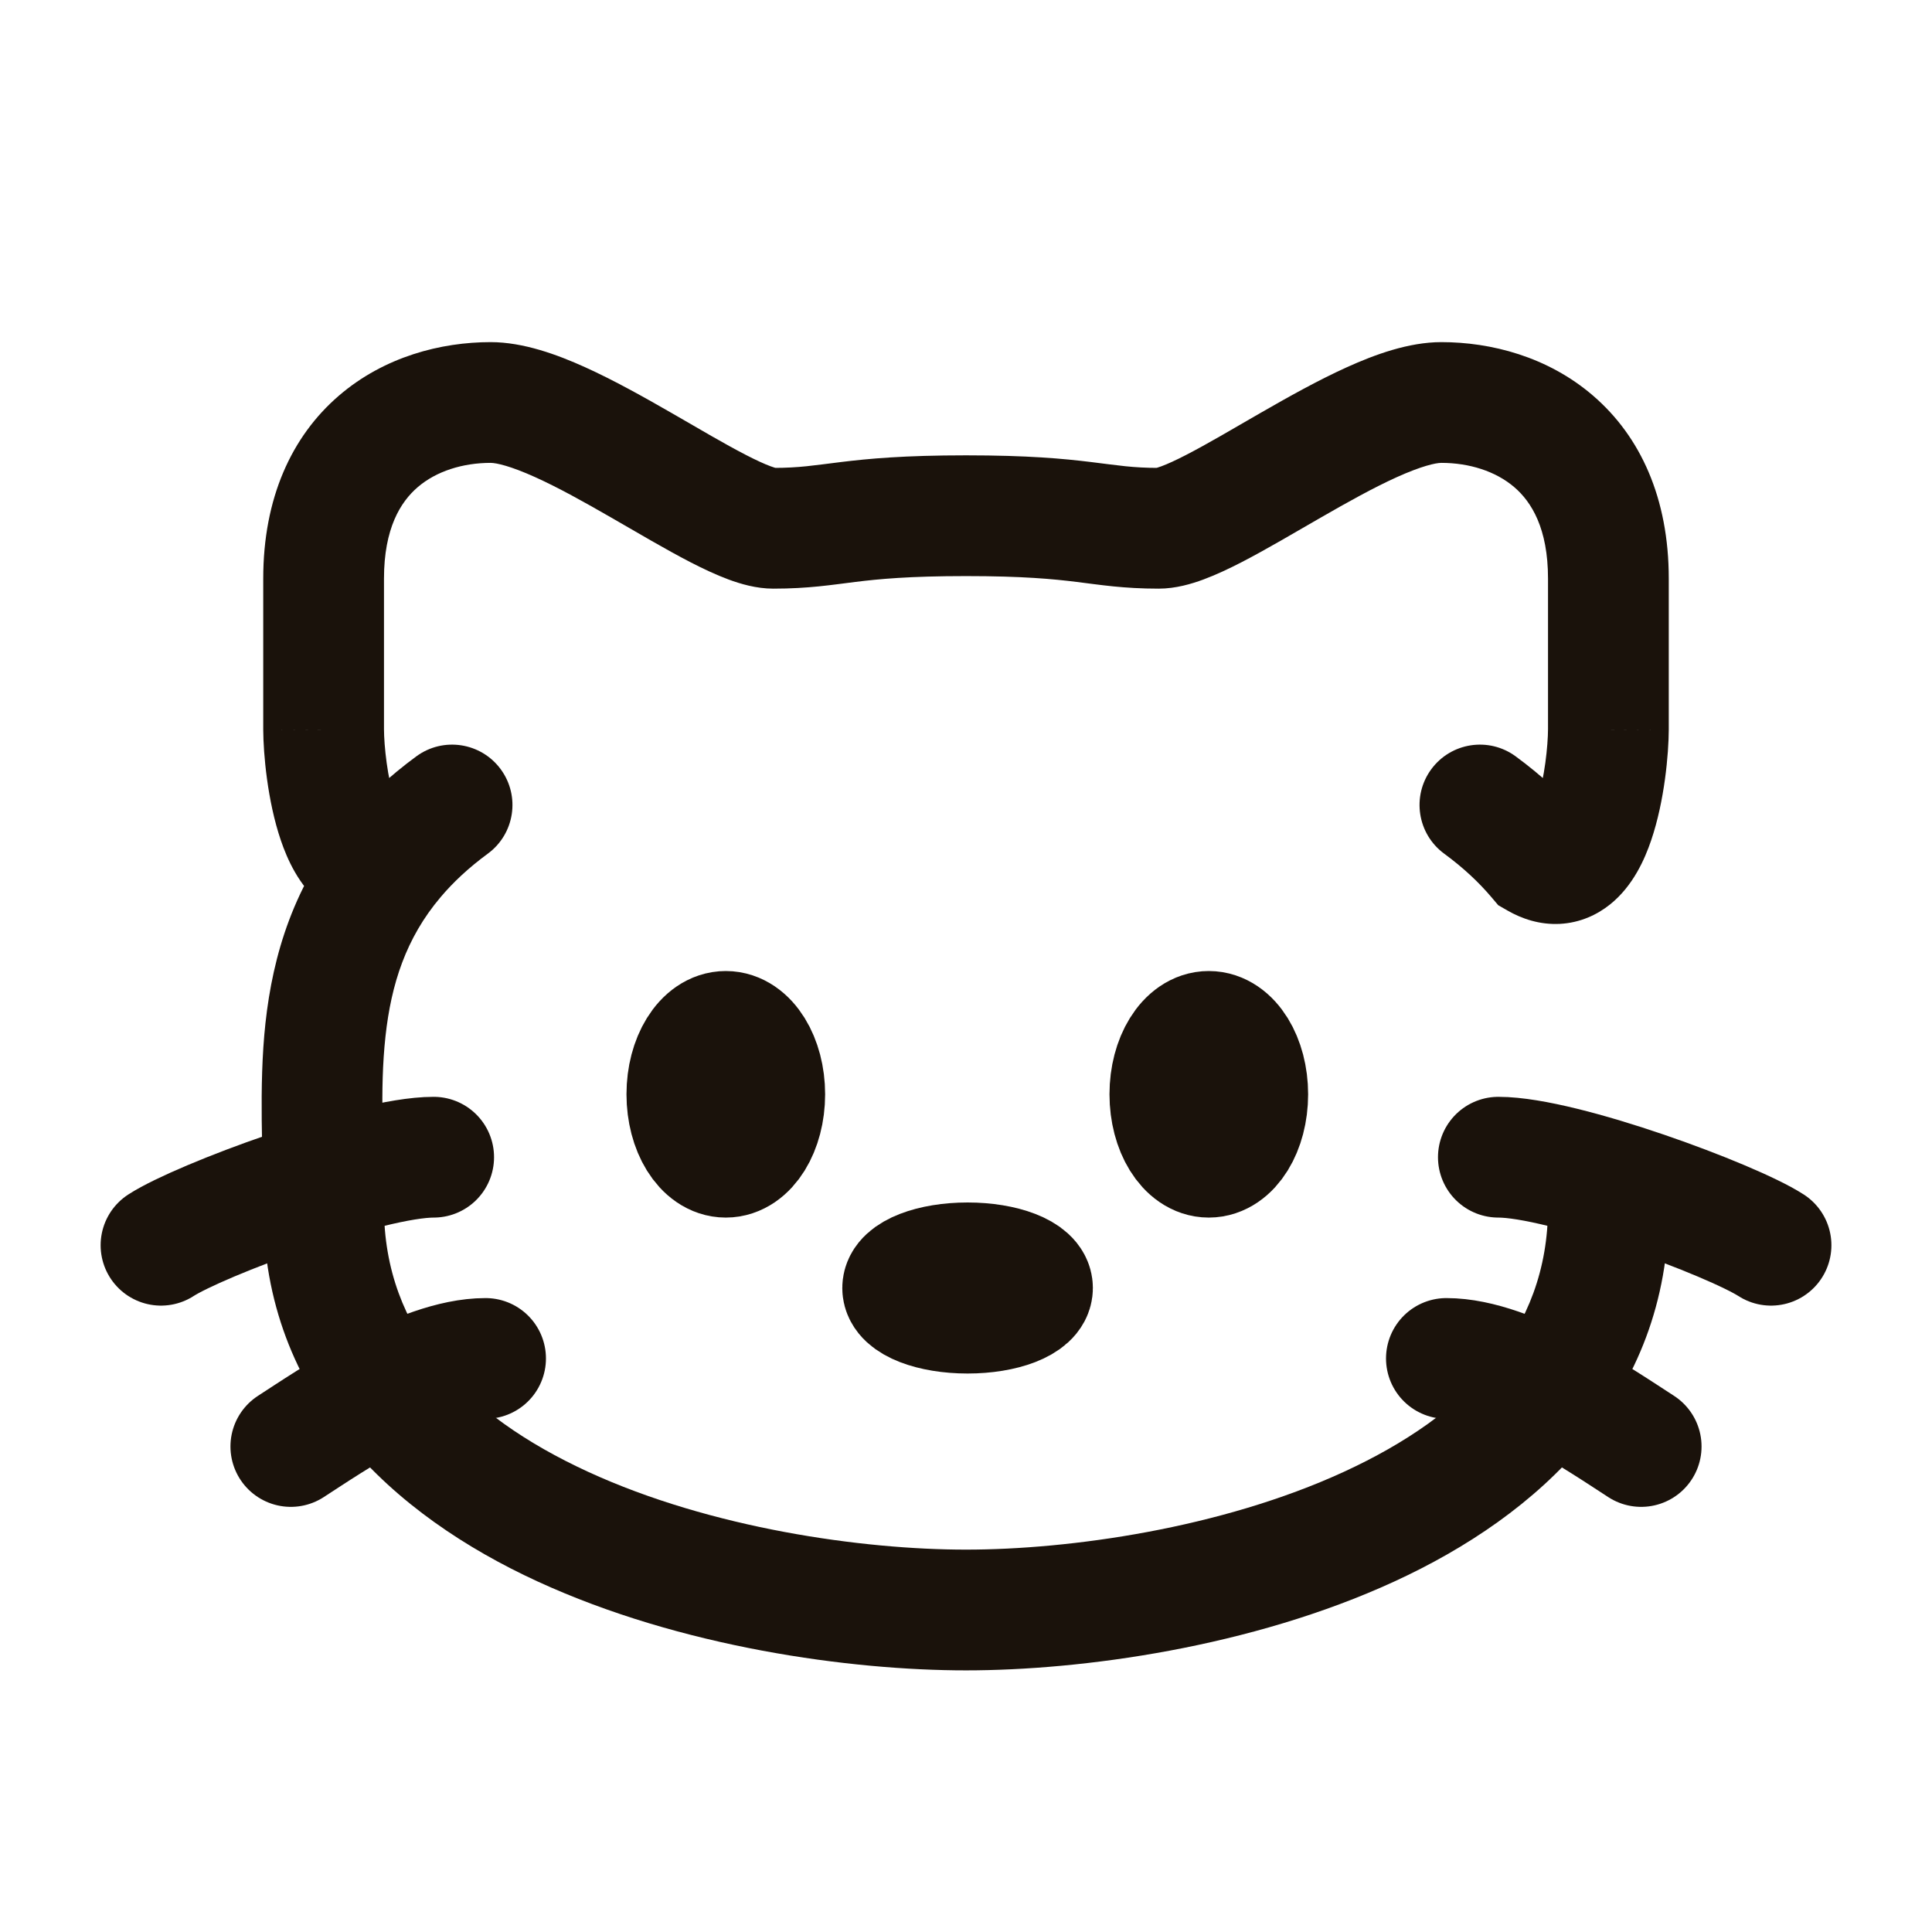
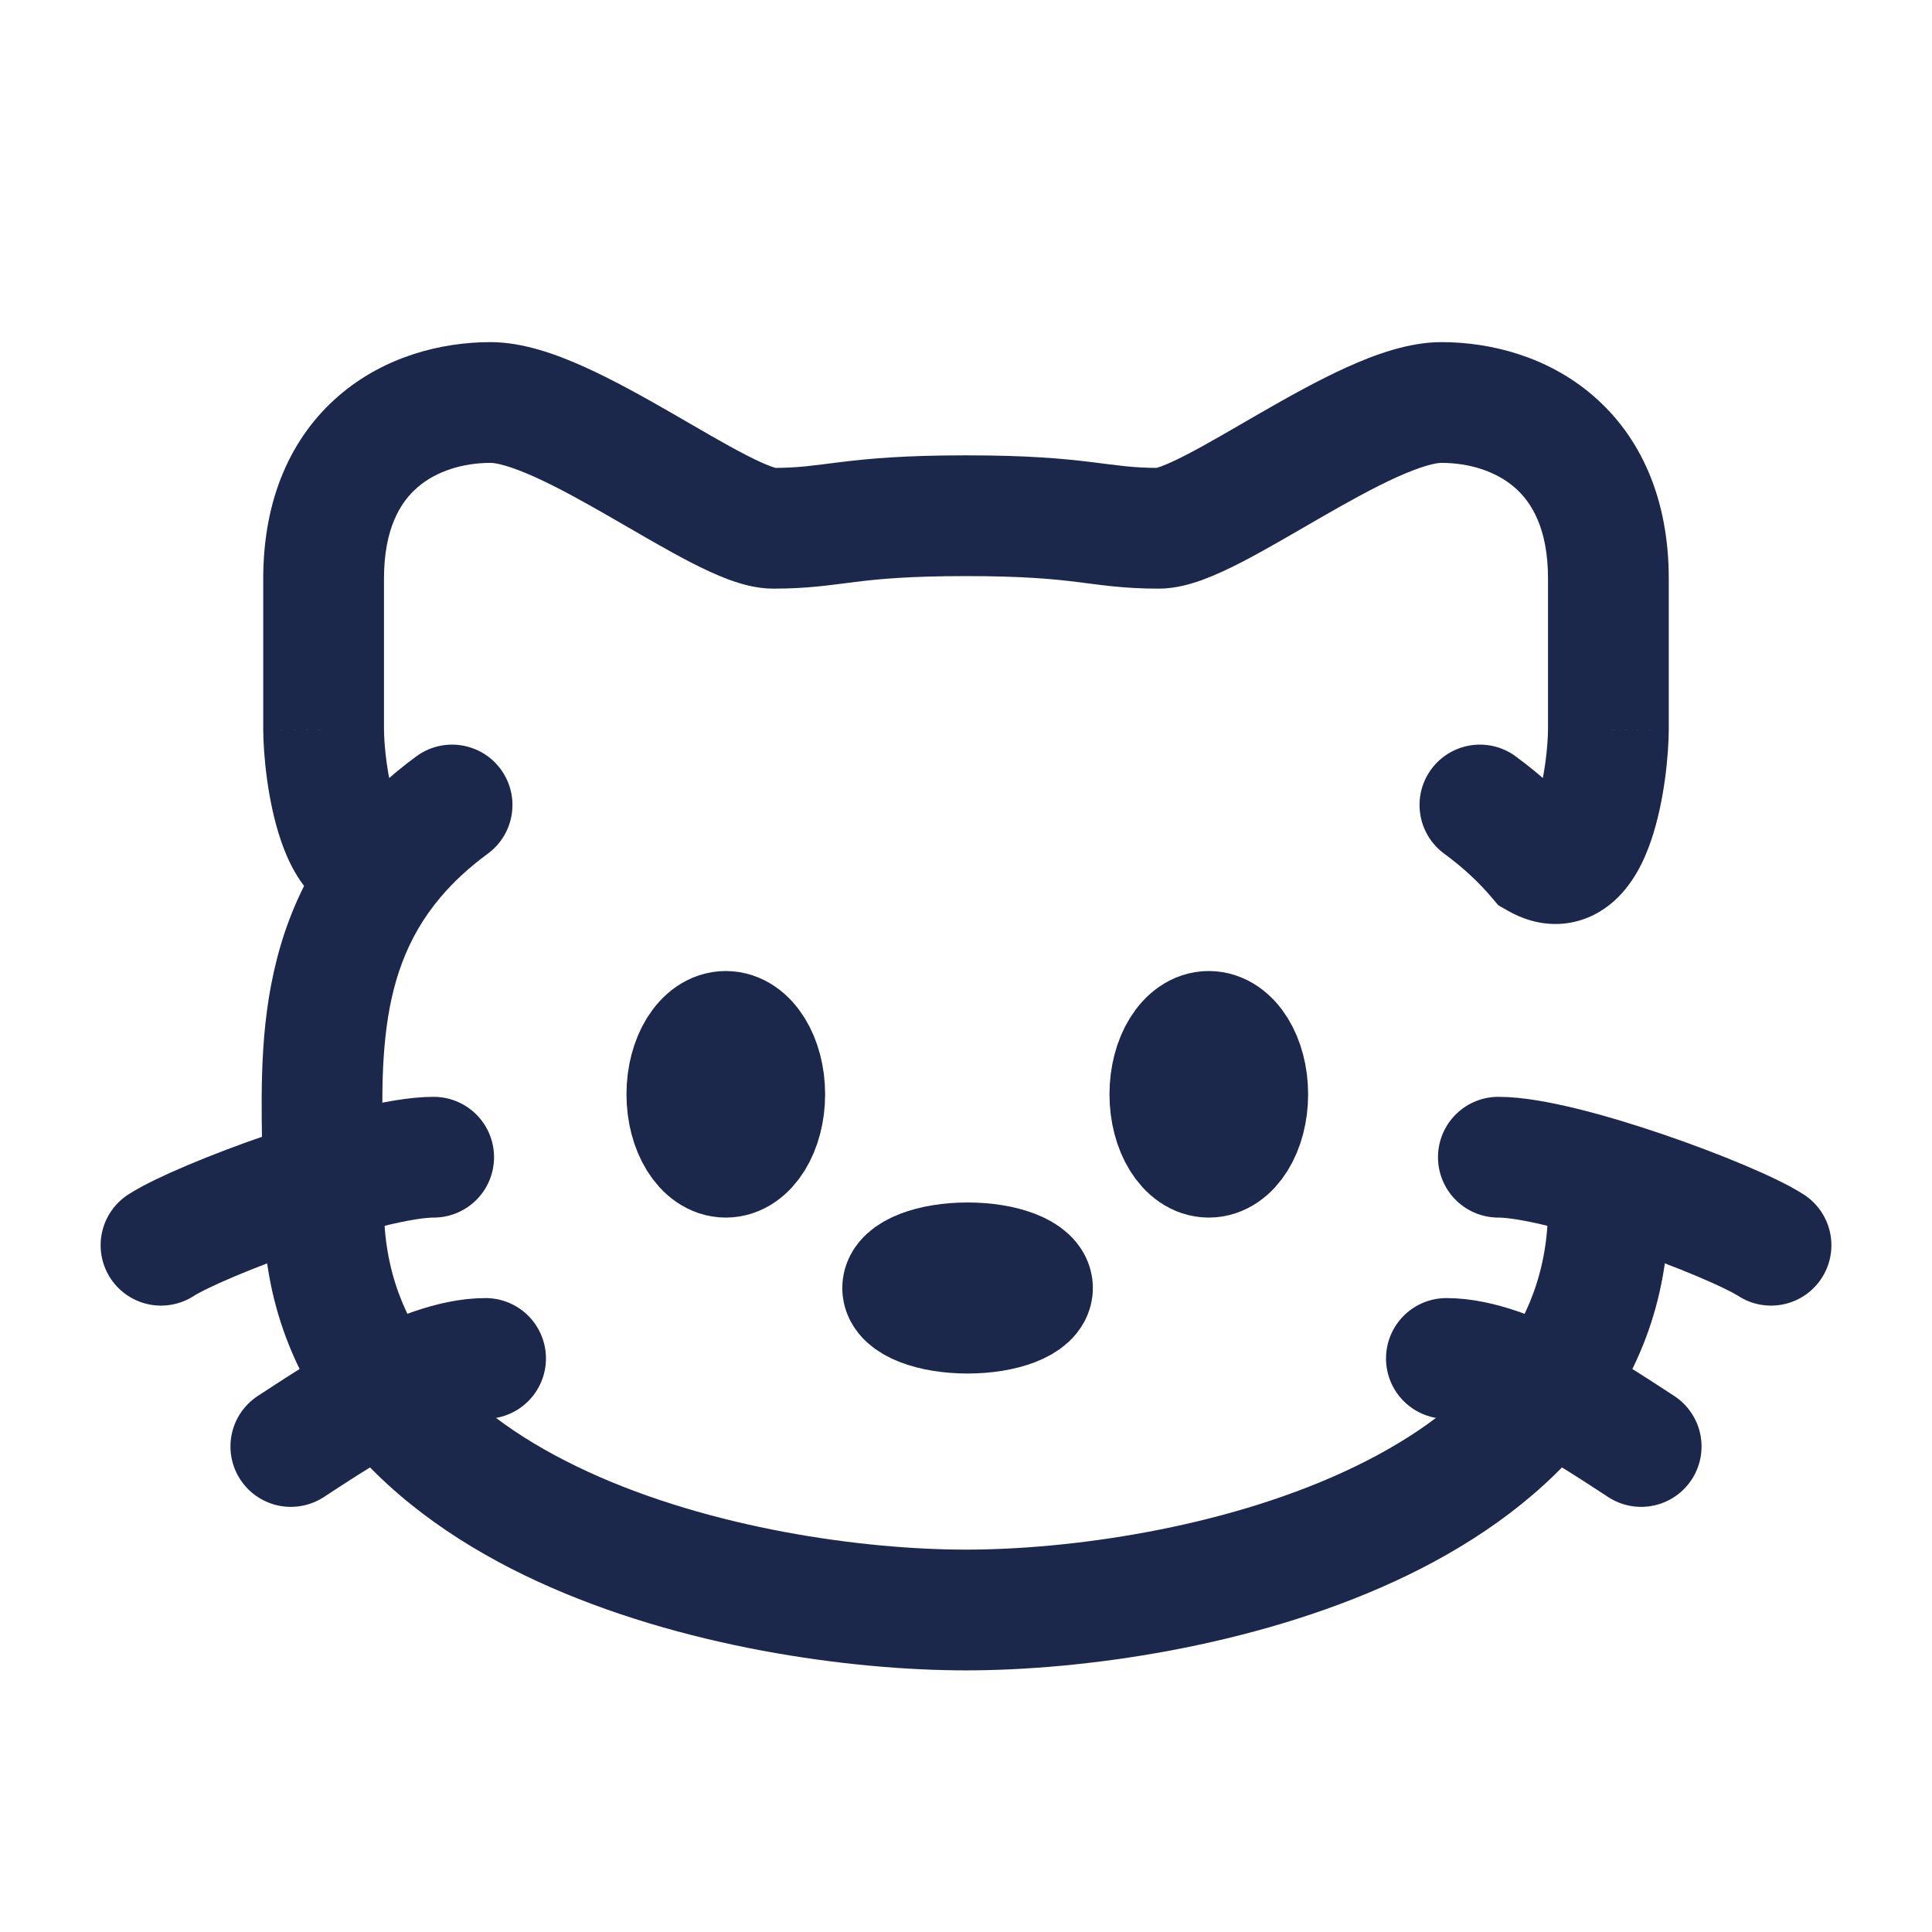
- <svg xmlns="http://www.w3.org/2000/svg" width="60" height="60" viewBox="0 0 60 60" fill="#1a120b">
-   <path d="M49.95 22.656L51.825 22.664V22.656H49.95ZM10.05 22.656H8.175L8.175 22.664L10.05 22.656ZM47.748 26.651L46.317 27.862L46.529 28.112L46.812 28.275L47.748 26.651ZM47.07 23.489C46.235 22.876 45.062 23.056 44.449 23.89C43.836 24.725 44.016 25.898 44.85 26.511L47.07 23.489ZM15.15 26.511C15.984 25.898 16.164 24.725 15.551 23.89C14.938 23.056 13.765 22.876 12.93 23.489L15.15 26.511ZM30 14.141C28.07 14.141 26.976 14.244 26.109 14.35C25.26 14.454 24.829 14.531 24.015 14.531V18.281C25.116 18.281 25.827 18.163 26.567 18.072C27.288 17.983 28.23 17.891 30 17.891V14.141ZM30 17.891C31.771 17.891 32.712 17.983 33.434 18.072C34.173 18.163 34.884 18.281 35.985 18.281V14.531C35.171 14.531 34.74 14.454 33.891 14.35C33.024 14.244 31.93 14.141 30 14.141V17.891ZM35.985 18.281C36.517 18.281 37.014 18.13 37.373 17.997C37.763 17.852 38.166 17.662 38.552 17.463C39.314 17.07 40.199 16.545 41.011 16.078C41.858 15.59 42.66 15.144 43.378 14.819C44.147 14.472 44.587 14.375 44.763 14.375V10.625C43.742 10.625 42.686 11.017 41.834 11.402C40.931 11.81 39.988 12.34 39.139 12.828C38.255 13.338 37.494 13.789 36.834 14.129C36.51 14.296 36.258 14.411 36.071 14.48C35.854 14.561 35.852 14.531 35.985 14.531V18.281ZM44.763 14.375C45.624 14.375 46.45 14.632 47.031 15.132C47.559 15.587 48.075 16.406 48.075 17.969H51.825C51.825 15.47 50.944 13.554 49.478 12.291C48.064 11.072 46.297 10.625 44.763 10.625V14.375ZM48.075 17.969V22.656H51.825V17.969H48.075ZM24.015 14.531C24.148 14.531 24.146 14.561 23.929 14.48C23.742 14.411 23.49 14.296 23.166 14.129C22.506 13.789 21.745 13.338 20.861 12.828C20.012 12.34 19.069 11.81 18.166 11.402C17.314 11.017 16.258 10.625 15.237 10.625V14.375C15.413 14.375 15.853 14.471 16.622 14.819C17.34 15.143 18.142 15.59 18.989 16.078C19.801 16.545 20.686 17.07 21.448 17.463C21.834 17.662 22.237 17.852 22.627 17.997C22.986 18.13 23.483 18.281 24.015 18.281V14.531ZM15.237 10.625C13.704 10.625 11.936 11.072 10.522 12.29C9.055 13.554 8.175 15.47 8.175 17.969H11.925C11.925 16.405 12.441 15.587 12.969 15.132C13.55 14.631 14.376 14.375 15.237 14.375V10.625ZM8.175 17.969L8.175 22.656H11.925V17.969H8.175ZM30 51.875C33.578 51.875 38.85 51.163 43.302 49.115C47.759 47.066 51.825 43.434 51.825 37.5H48.075C48.075 41.332 45.558 43.95 41.735 45.709C37.908 47.469 33.206 48.125 30 48.125V51.875ZM49.18 25.439C48.593 24.745 47.894 24.094 47.07 23.489L44.85 26.511C45.452 26.953 45.931 27.406 46.317 27.862L49.18 25.439ZM48.075 22.649C48.073 23.145 47.972 24.175 47.729 24.887C47.593 25.285 47.516 25.275 47.657 25.162C47.769 25.072 47.975 24.96 48.251 24.946C48.513 24.933 48.67 25.017 48.684 25.026L46.812 28.275C47.264 28.535 47.818 28.723 48.44 28.692C49.074 28.659 49.603 28.408 50.003 28.087C50.72 27.512 51.083 26.672 51.278 26.098C51.697 24.869 51.822 23.398 51.825 22.664L48.075 22.649ZM30 48.125C26.794 48.125 22.092 47.469 18.265 45.709C14.442 43.95 11.925 41.332 11.925 37.5H8.175C8.175 43.434 12.241 47.066 16.698 49.115C21.15 51.163 26.422 51.875 30 51.875V48.125ZM11.925 37.5C11.925 35.53 11.784 33.907 11.972 32.181C12.149 30.567 12.605 29.135 13.683 27.862L10.82 25.439C9.118 27.451 8.474 29.671 8.244 31.774C8.027 33.764 8.175 35.924 8.175 37.5H11.925ZM13.683 27.862C14.068 27.406 14.548 26.953 15.15 26.511L12.93 23.489C12.106 24.094 11.408 24.745 10.82 25.439L13.683 27.862ZM8.175 22.664C8.178 23.398 8.303 24.869 8.722 26.098C8.917 26.672 9.28 27.512 9.997 28.087C10.397 28.408 10.926 28.659 11.56 28.692C12.182 28.723 12.736 28.535 13.188 28.275L11.316 25.026C11.33 25.017 11.487 24.933 11.749 24.946C12.024 24.96 12.231 25.072 12.343 25.162C12.484 25.275 12.406 25.285 12.271 24.887C12.028 24.175 11.927 23.145 11.925 22.649L8.175 22.664Z" fill="#1a120b" />
-   <path d="M32.065 40C32.065 40.431 31.163 40.781 30.049 40.781C28.936 40.781 28.033 40.431 28.033 40C28.033 39.569 28.936 39.219 30.049 39.219C31.163 39.219 32.065 39.569 32.065 40Z" stroke="#1a120b" stroke-width="3.75" />
-   <path d="M38.75 33.984C38.75 35.063 38.209 35.938 37.54 35.938C36.872 35.938 36.331 35.063 36.331 33.984C36.331 32.906 36.872 32.031 37.54 32.031C38.209 32.031 38.75 32.906 38.75 33.984Z" stroke="#1a120b" stroke-width="3.75" />
-   <path d="M23.75 33.984C23.75 35.063 23.208 35.938 22.54 35.938C21.872 35.938 21.331 35.063 21.331 33.984C21.331 32.906 21.872 32.031 22.54 32.031C23.208 32.031 23.75 32.906 23.75 33.984Z" stroke="#1a120b" stroke-width="3.75" />
-   <path d="M55.001 38.672C53.791 37.891 48.549 35.938 46.533 35.938" stroke="#1a120b" stroke-width="3.75" stroke-linecap="round" />
-   <path d="M50.968 44.922C49.758 44.141 46.935 42.188 44.919 42.188" stroke="#1a120b" stroke-width="3.75" stroke-linecap="round" />
-   <path d="M5 38.672C6.21 37.891 11.452 35.938 13.468 35.938" stroke="#1a120b" stroke-width="3.75" stroke-linecap="round" />
-   <path d="M9.032 44.922C10.242 44.141 13.064 42.188 15.08 42.188" stroke="#1a120b" stroke-width="3.75" stroke-linecap="round" />
+ <svg xmlns="http://www.w3.org/2000/svg" width="60" height="60" viewBox="0 0 60 60" fill="none">
+   <path d="M49.95 22.656L51.825 22.664V22.656H49.95ZM10.05 22.656H8.175L8.175 22.664L10.05 22.656ZM47.748 26.651L46.317 27.862L46.529 28.112L46.812 28.275L47.748 26.651ZM47.07 23.489C46.235 22.876 45.062 23.056 44.449 23.89C43.836 24.725 44.016 25.898 44.85 26.511L47.07 23.489ZM15.15 26.511C15.984 25.898 16.164 24.725 15.551 23.89C14.938 23.056 13.765 22.876 12.93 23.489L15.15 26.511ZM30 14.141C28.07 14.141 26.976 14.244 26.109 14.35C25.26 14.454 24.829 14.531 24.015 14.531V18.281C25.116 18.281 25.827 18.163 26.567 18.072C27.288 17.983 28.23 17.891 30 17.891V14.141ZM30 17.891C31.771 17.891 32.712 17.983 33.434 18.072C34.173 18.163 34.884 18.281 35.985 18.281V14.531C35.171 14.531 34.74 14.454 33.891 14.35C33.024 14.244 31.93 14.141 30 14.141V17.891ZM35.985 18.281C36.517 18.281 37.014 18.13 37.373 17.997C37.763 17.852 38.166 17.662 38.552 17.463C39.314 17.07 40.199 16.545 41.011 16.078C41.858 15.59 42.66 15.144 43.378 14.819C44.147 14.472 44.587 14.375 44.763 14.375V10.625C43.742 10.625 42.686 11.017 41.834 11.402C40.931 11.81 39.988 12.34 39.139 12.828C38.255 13.338 37.494 13.789 36.834 14.129C36.51 14.296 36.258 14.411 36.071 14.48C35.854 14.561 35.852 14.531 35.985 14.531V18.281ZM44.763 14.375C45.624 14.375 46.45 14.632 47.031 15.132C47.559 15.587 48.075 16.406 48.075 17.969H51.825C51.825 15.47 50.944 13.554 49.478 12.291C48.064 11.072 46.297 10.625 44.763 10.625V14.375ZM48.075 17.969V22.656H51.825V17.969H48.075ZM24.015 14.531C24.148 14.531 24.146 14.561 23.929 14.48C23.742 14.411 23.49 14.296 23.166 14.129C22.506 13.789 21.745 13.338 20.861 12.828C20.012 12.34 19.069 11.81 18.166 11.402C17.314 11.017 16.258 10.625 15.237 10.625V14.375C15.413 14.375 15.853 14.471 16.622 14.819C17.34 15.143 18.142 15.59 18.989 16.078C19.801 16.545 20.686 17.07 21.448 17.463C21.834 17.662 22.237 17.852 22.627 17.997C22.986 18.13 23.483 18.281 24.015 18.281V14.531ZM15.237 10.625C13.704 10.625 11.936 11.072 10.522 12.29C9.055 13.554 8.175 15.47 8.175 17.969H11.925C11.925 16.405 12.441 15.587 12.969 15.132C13.55 14.631 14.376 14.375 15.237 14.375V10.625ZM8.175 17.969L8.175 22.656H11.925V17.969H8.175ZM30 51.875C33.578 51.875 38.85 51.163 43.302 49.115C47.759 47.066 51.825 43.434 51.825 37.5H48.075C48.075 41.332 45.558 43.95 41.735 45.709C37.908 47.469 33.206 48.125 30 48.125V51.875ZM49.18 25.439C48.593 24.745 47.894 24.094 47.07 23.489L44.85 26.511C45.452 26.953 45.931 27.406 46.317 27.862L49.18 25.439ZM48.075 22.649C48.073 23.145 47.972 24.175 47.729 24.887C47.593 25.285 47.516 25.275 47.657 25.162C47.769 25.072 47.975 24.96 48.251 24.946C48.513 24.933 48.67 25.017 48.684 25.026L46.812 28.275C47.264 28.535 47.818 28.723 48.44 28.692C49.074 28.659 49.603 28.408 50.003 28.087C50.72 27.512 51.083 26.672 51.278 26.098C51.697 24.869 51.822 23.398 51.825 22.664L48.075 22.649ZM30 48.125C26.794 48.125 22.092 47.469 18.265 45.709C14.442 43.95 11.925 41.332 11.925 37.5H8.175C8.175 43.434 12.241 47.066 16.698 49.115C21.15 51.163 26.422 51.875 30 51.875V48.125ZM11.925 37.5C11.925 35.53 11.784 33.907 11.972 32.181C12.149 30.567 12.605 29.135 13.683 27.862L10.82 25.439C9.118 27.451 8.474 29.671 8.244 31.774C8.027 33.764 8.175 35.924 8.175 37.5H11.925ZM13.683 27.862C14.068 27.406 14.548 26.953 15.15 26.511L12.93 23.489C12.106 24.094 11.408 24.745 10.82 25.439L13.683 27.862ZM8.175 22.664C8.178 23.398 8.303 24.869 8.722 26.098C8.917 26.672 9.28 27.512 9.997 28.087C10.397 28.408 10.926 28.659 11.56 28.692C12.182 28.723 12.736 28.535 13.188 28.275L11.316 25.026C11.33 25.017 11.487 24.933 11.749 24.946C12.024 24.96 12.231 25.072 12.343 25.162C12.484 25.275 12.406 25.285 12.271 24.887C12.028 24.175 11.927 23.145 11.925 22.649L8.175 22.664Z" fill="#1C274C" />
+   <path d="M32.065 40C32.065 40.431 31.163 40.781 30.049 40.781C28.936 40.781 28.033 40.431 28.033 40C28.033 39.569 28.936 39.219 30.049 39.219C31.163 39.219 32.065 39.569 32.065 40Z" stroke="#1C274C" stroke-width="3.75" />
+   <path d="M38.75 33.984C38.75 35.063 38.209 35.938 37.54 35.938C36.872 35.938 36.331 35.063 36.331 33.984C36.331 32.906 36.872 32.031 37.54 32.031C38.209 32.031 38.75 32.906 38.75 33.984Z" stroke="#1C274C" stroke-width="3.75" />
+   <path d="M23.75 33.984C23.75 35.063 23.208 35.938 22.54 35.938C21.872 35.938 21.331 35.063 21.331 33.984C21.331 32.906 21.872 32.031 22.54 32.031C23.208 32.031 23.75 32.906 23.75 33.984Z" stroke="#1C274C" stroke-width="3.75" />
+   <path d="M55.001 38.672C53.791 37.891 48.549 35.938 46.533 35.938" stroke="#1C274C" stroke-width="3.75" stroke-linecap="round" />
+   <path d="M50.968 44.922C49.758 44.141 46.935 42.188 44.919 42.188" stroke="#1C274C" stroke-width="3.75" stroke-linecap="round" />
+   <path d="M5 38.672C6.21 37.891 11.452 35.938 13.468 35.938" stroke="#1C274C" stroke-width="3.75" stroke-linecap="round" />
+   <path d="M9.032 44.922C10.242 44.141 13.064 42.188 15.08 42.188" stroke="#1C274C" stroke-width="3.75" stroke-linecap="round" />
</svg>
